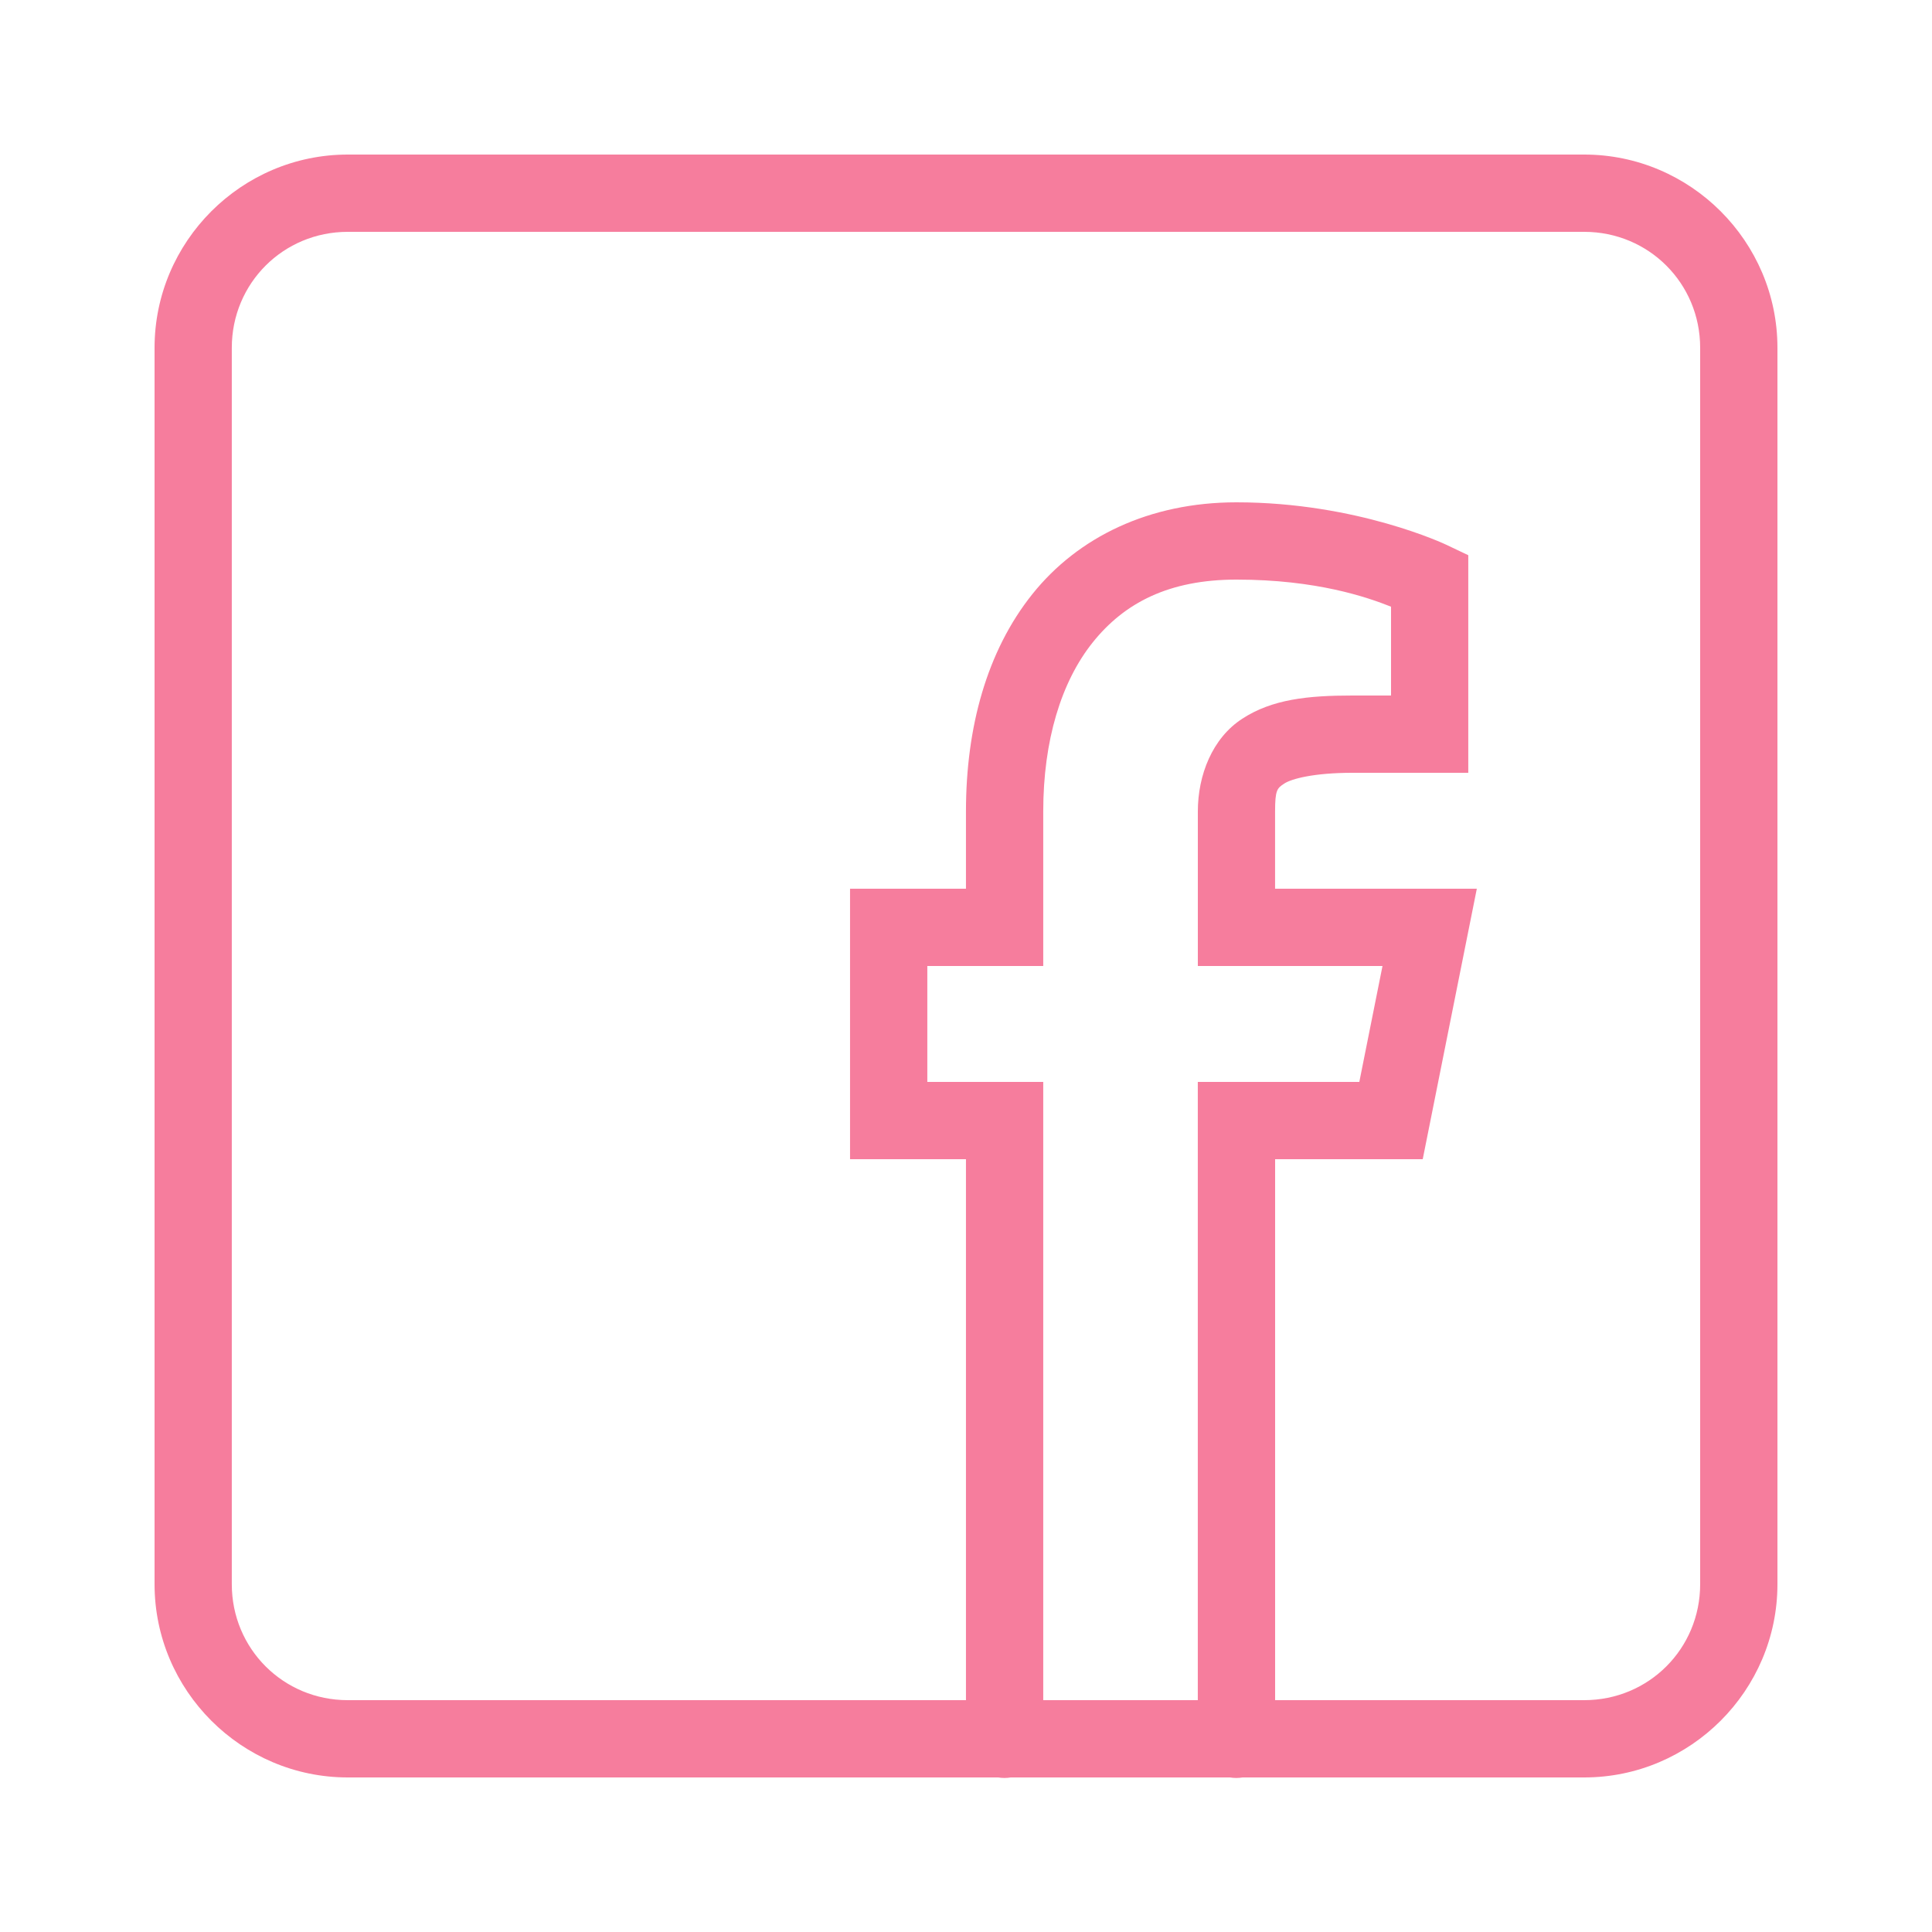
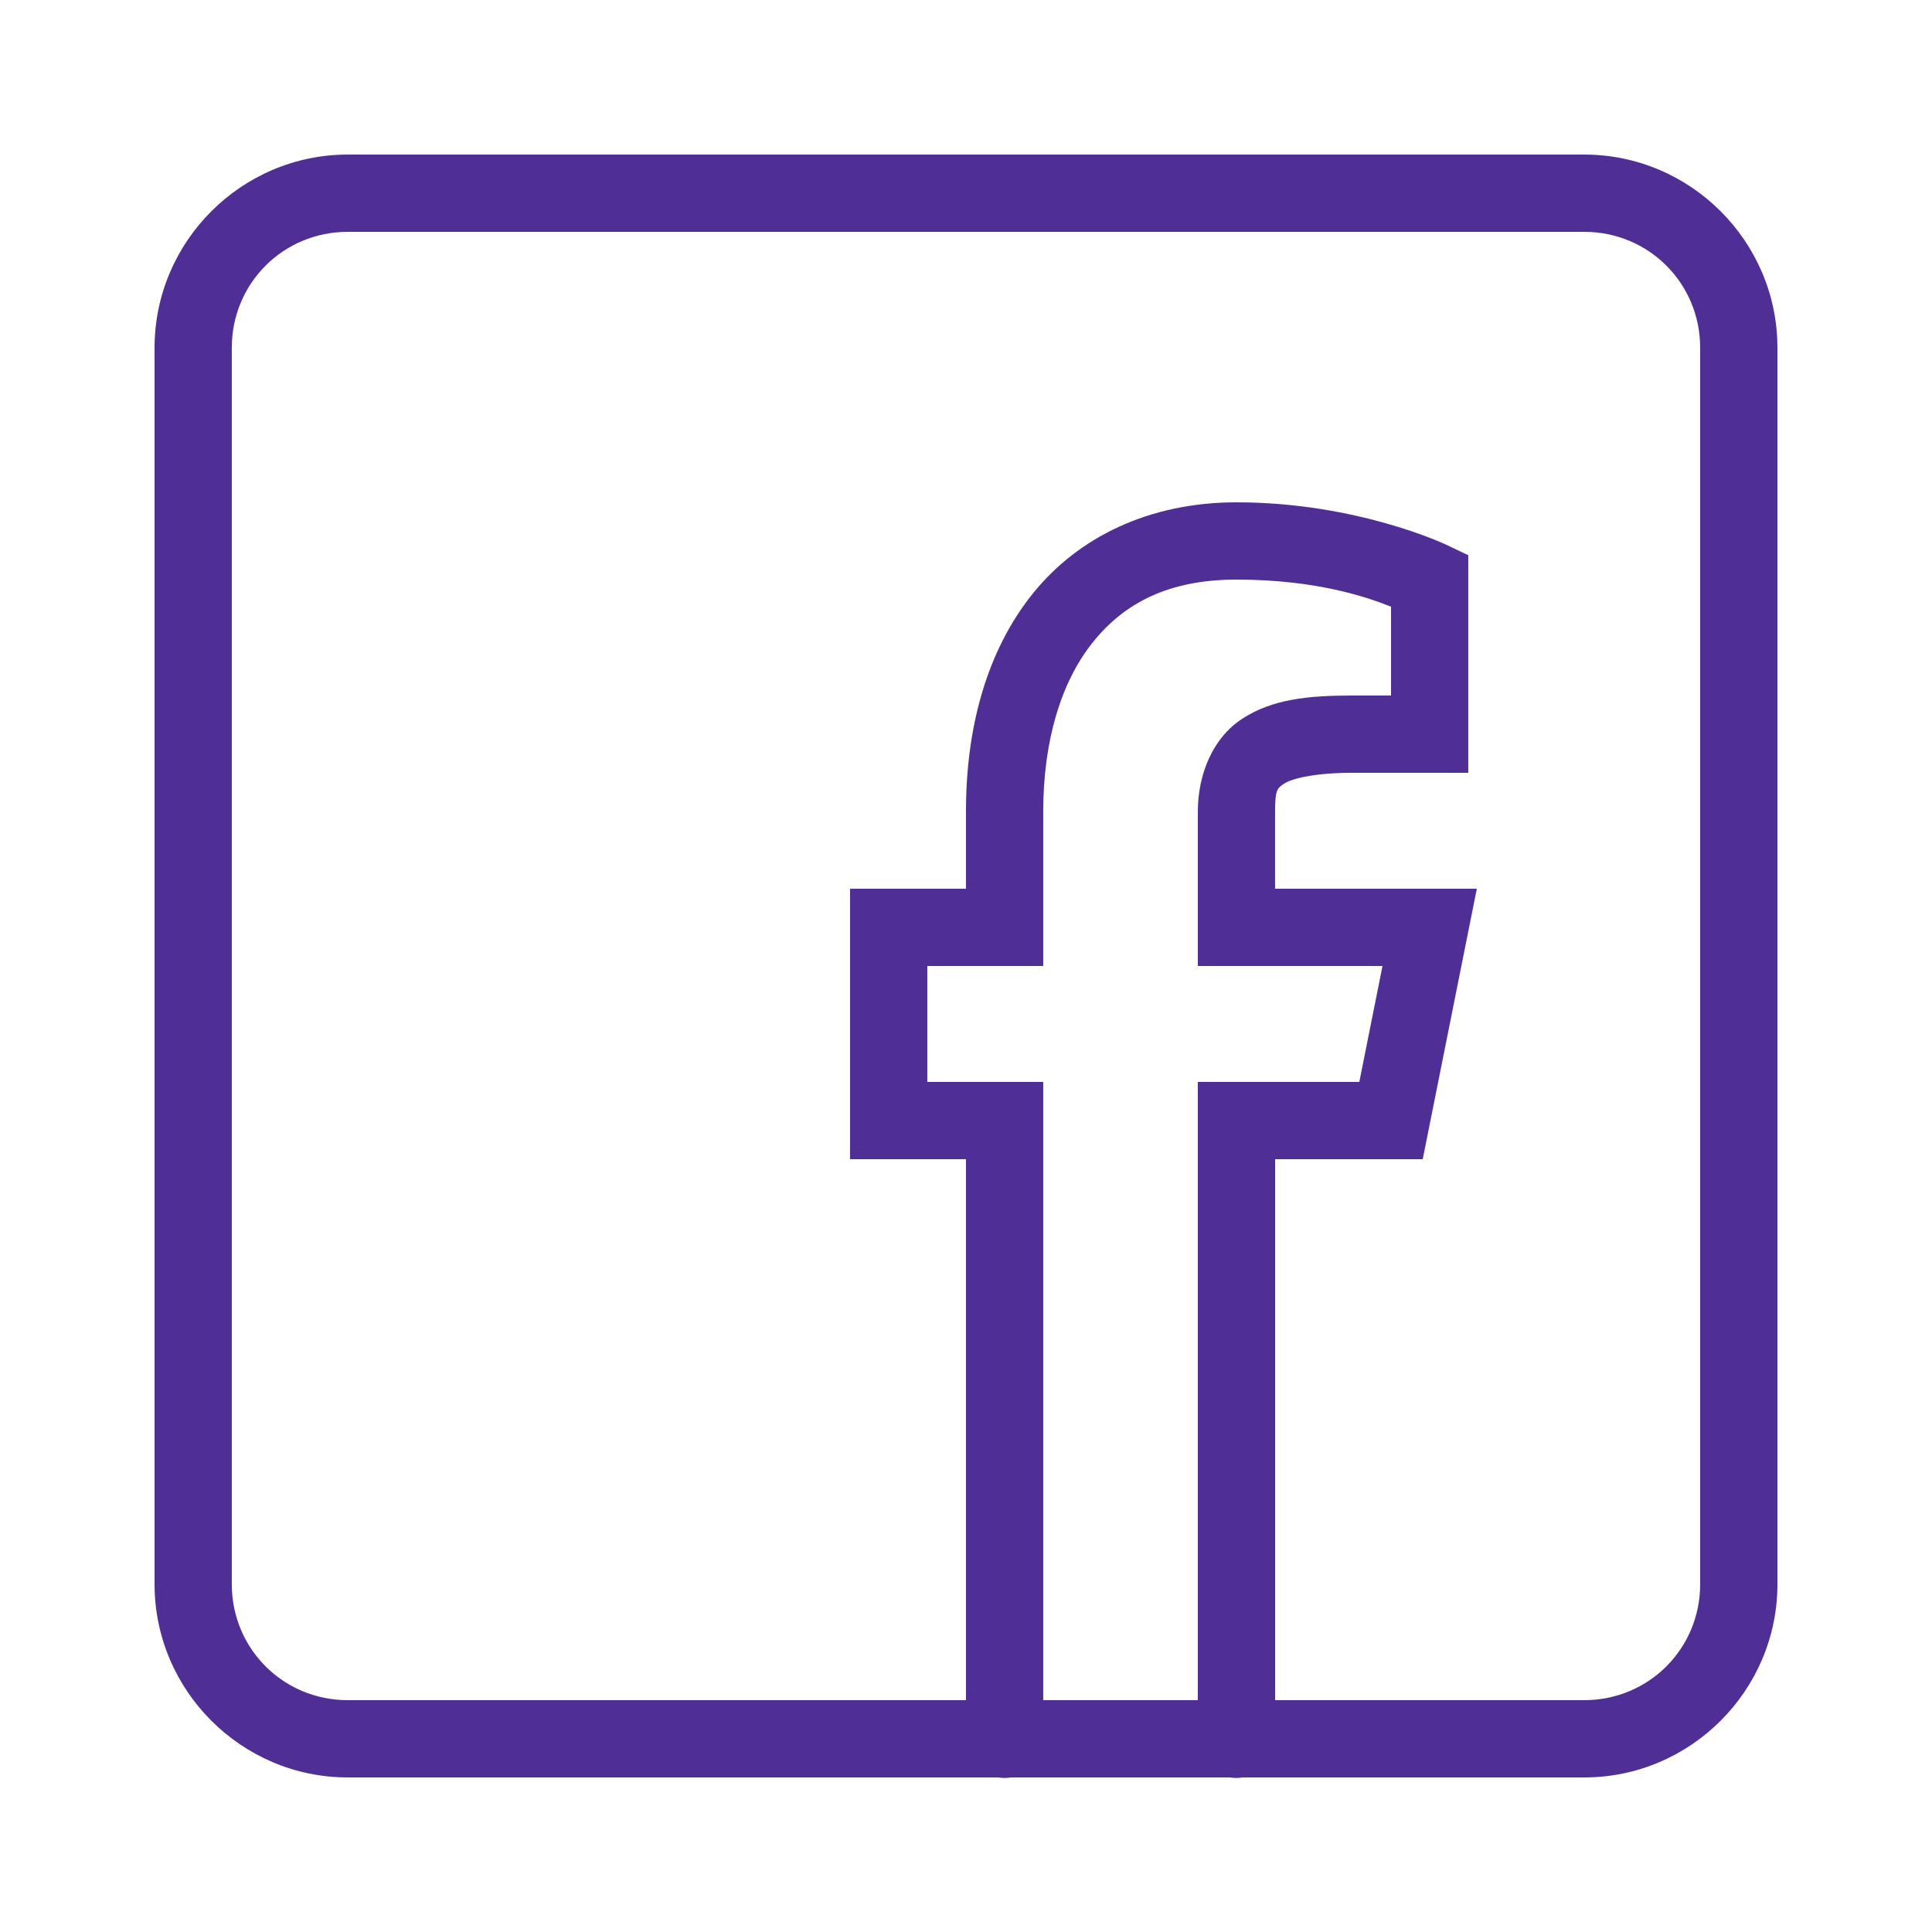
<svg xmlns="http://www.w3.org/2000/svg" viewBox="0,0,256,256" width="50px" height="50px" fill-rule="nonzero">
-   <g fill="#f67d9d" fill-rule="nonzero" stroke="none" stroke-width="1" stroke-linecap="butt" stroke-linejoin="miter" stroke-miterlimit="10" stroke-dasharray="" stroke-dashoffset="0" font-family="none" font-weight="none" font-size="none" text-anchor="none" style="mix-blend-mode: normal">
+   <g fill="#4f2f96" fill-rule="nonzero" stroke="none" stroke-width="1" stroke-linecap="butt" stroke-linejoin="miter" stroke-miterlimit="10" stroke-dasharray="" stroke-dashoffset="0" font-family="none" font-weight="none" font-size="none" text-anchor="none" style="mix-blend-mode: normal">
    <g transform="scale(5.12,5.12)">
      <path d="M9,4c-2.75,0 -5,2.25 -5,5v32c0,2.75 2.25,5 5,5h16.832c0.108,0.018 0.218,0.018 0.326,0h5.674c0.108,0.018 0.218,0.018 0.326,0h8.842c2.75,0 5,-2.25 5,-5v-32c0,-2.75 -2.25,-5 -5,-5zM9,6h32c1.668,0 3,1.332 3,3v32c0,1.668 -1.332,3 -3,3h-8v-14h3.82l1.4,-7h-5.221v-2c0,-0.557 0.053,-0.601 0.24,-0.723c0.187,-0.122 0.766,-0.277 1.76,-0.277h3v-5.631l-0.57,-0.271c0,0 -2.297,-1.098 -5.43,-1.098c-2.25,0 -4.098,0.896 -5.281,2.375c-1.183,1.479 -1.719,3.458 -1.719,5.625v2h-3v7h3v14h-16c-1.668,0 -3,-1.332 -3,-3v-32c0,-1.668 1.332,-3 3,-3zM32,15c2.079,0 3.387,0.458 4,0.701v2.299h-1c-1.151,0 -2.073,0.095 -2.85,0.6c-0.777,0.504 -1.15,1.462 -1.15,2.4v4h4.779l-0.6,3h-4.18v16h-4v-16h-3v-3h3v-4c0,-1.833 0.464,-3.354 1.281,-4.375c0.817,-1.021 1.969,-1.625 3.719,-1.625z" />
    </g>
  </g>
</svg>
